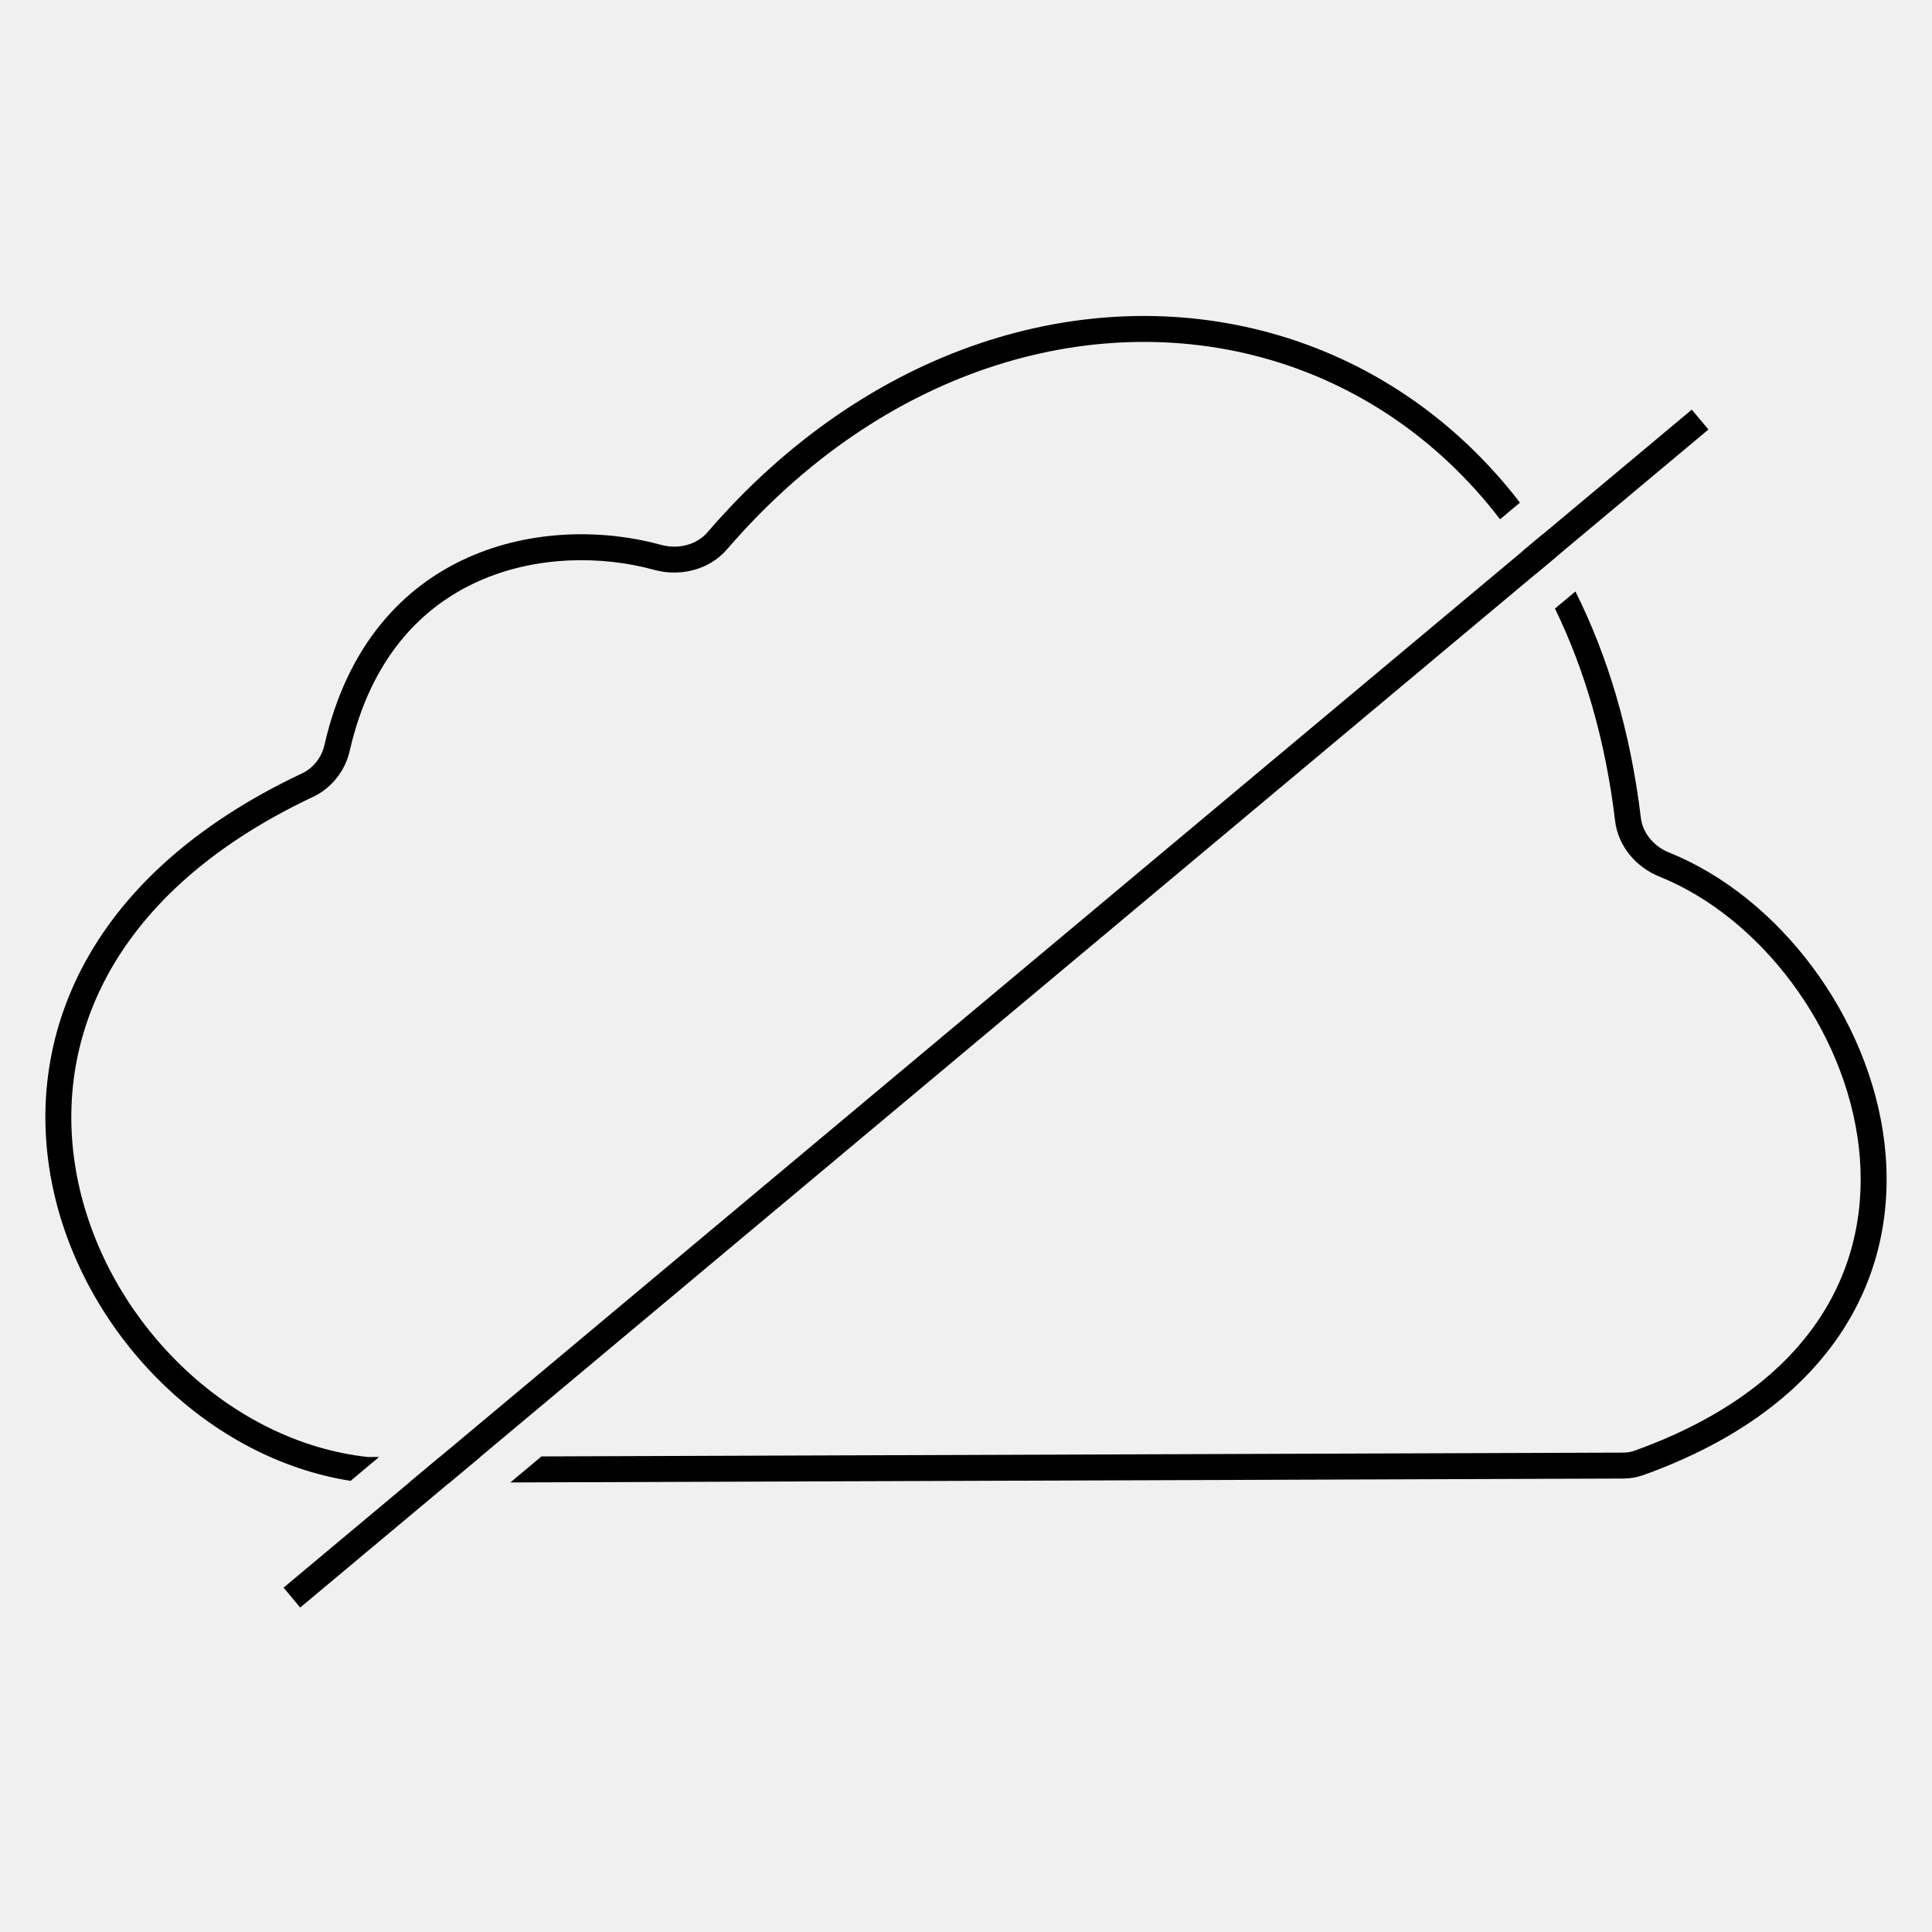
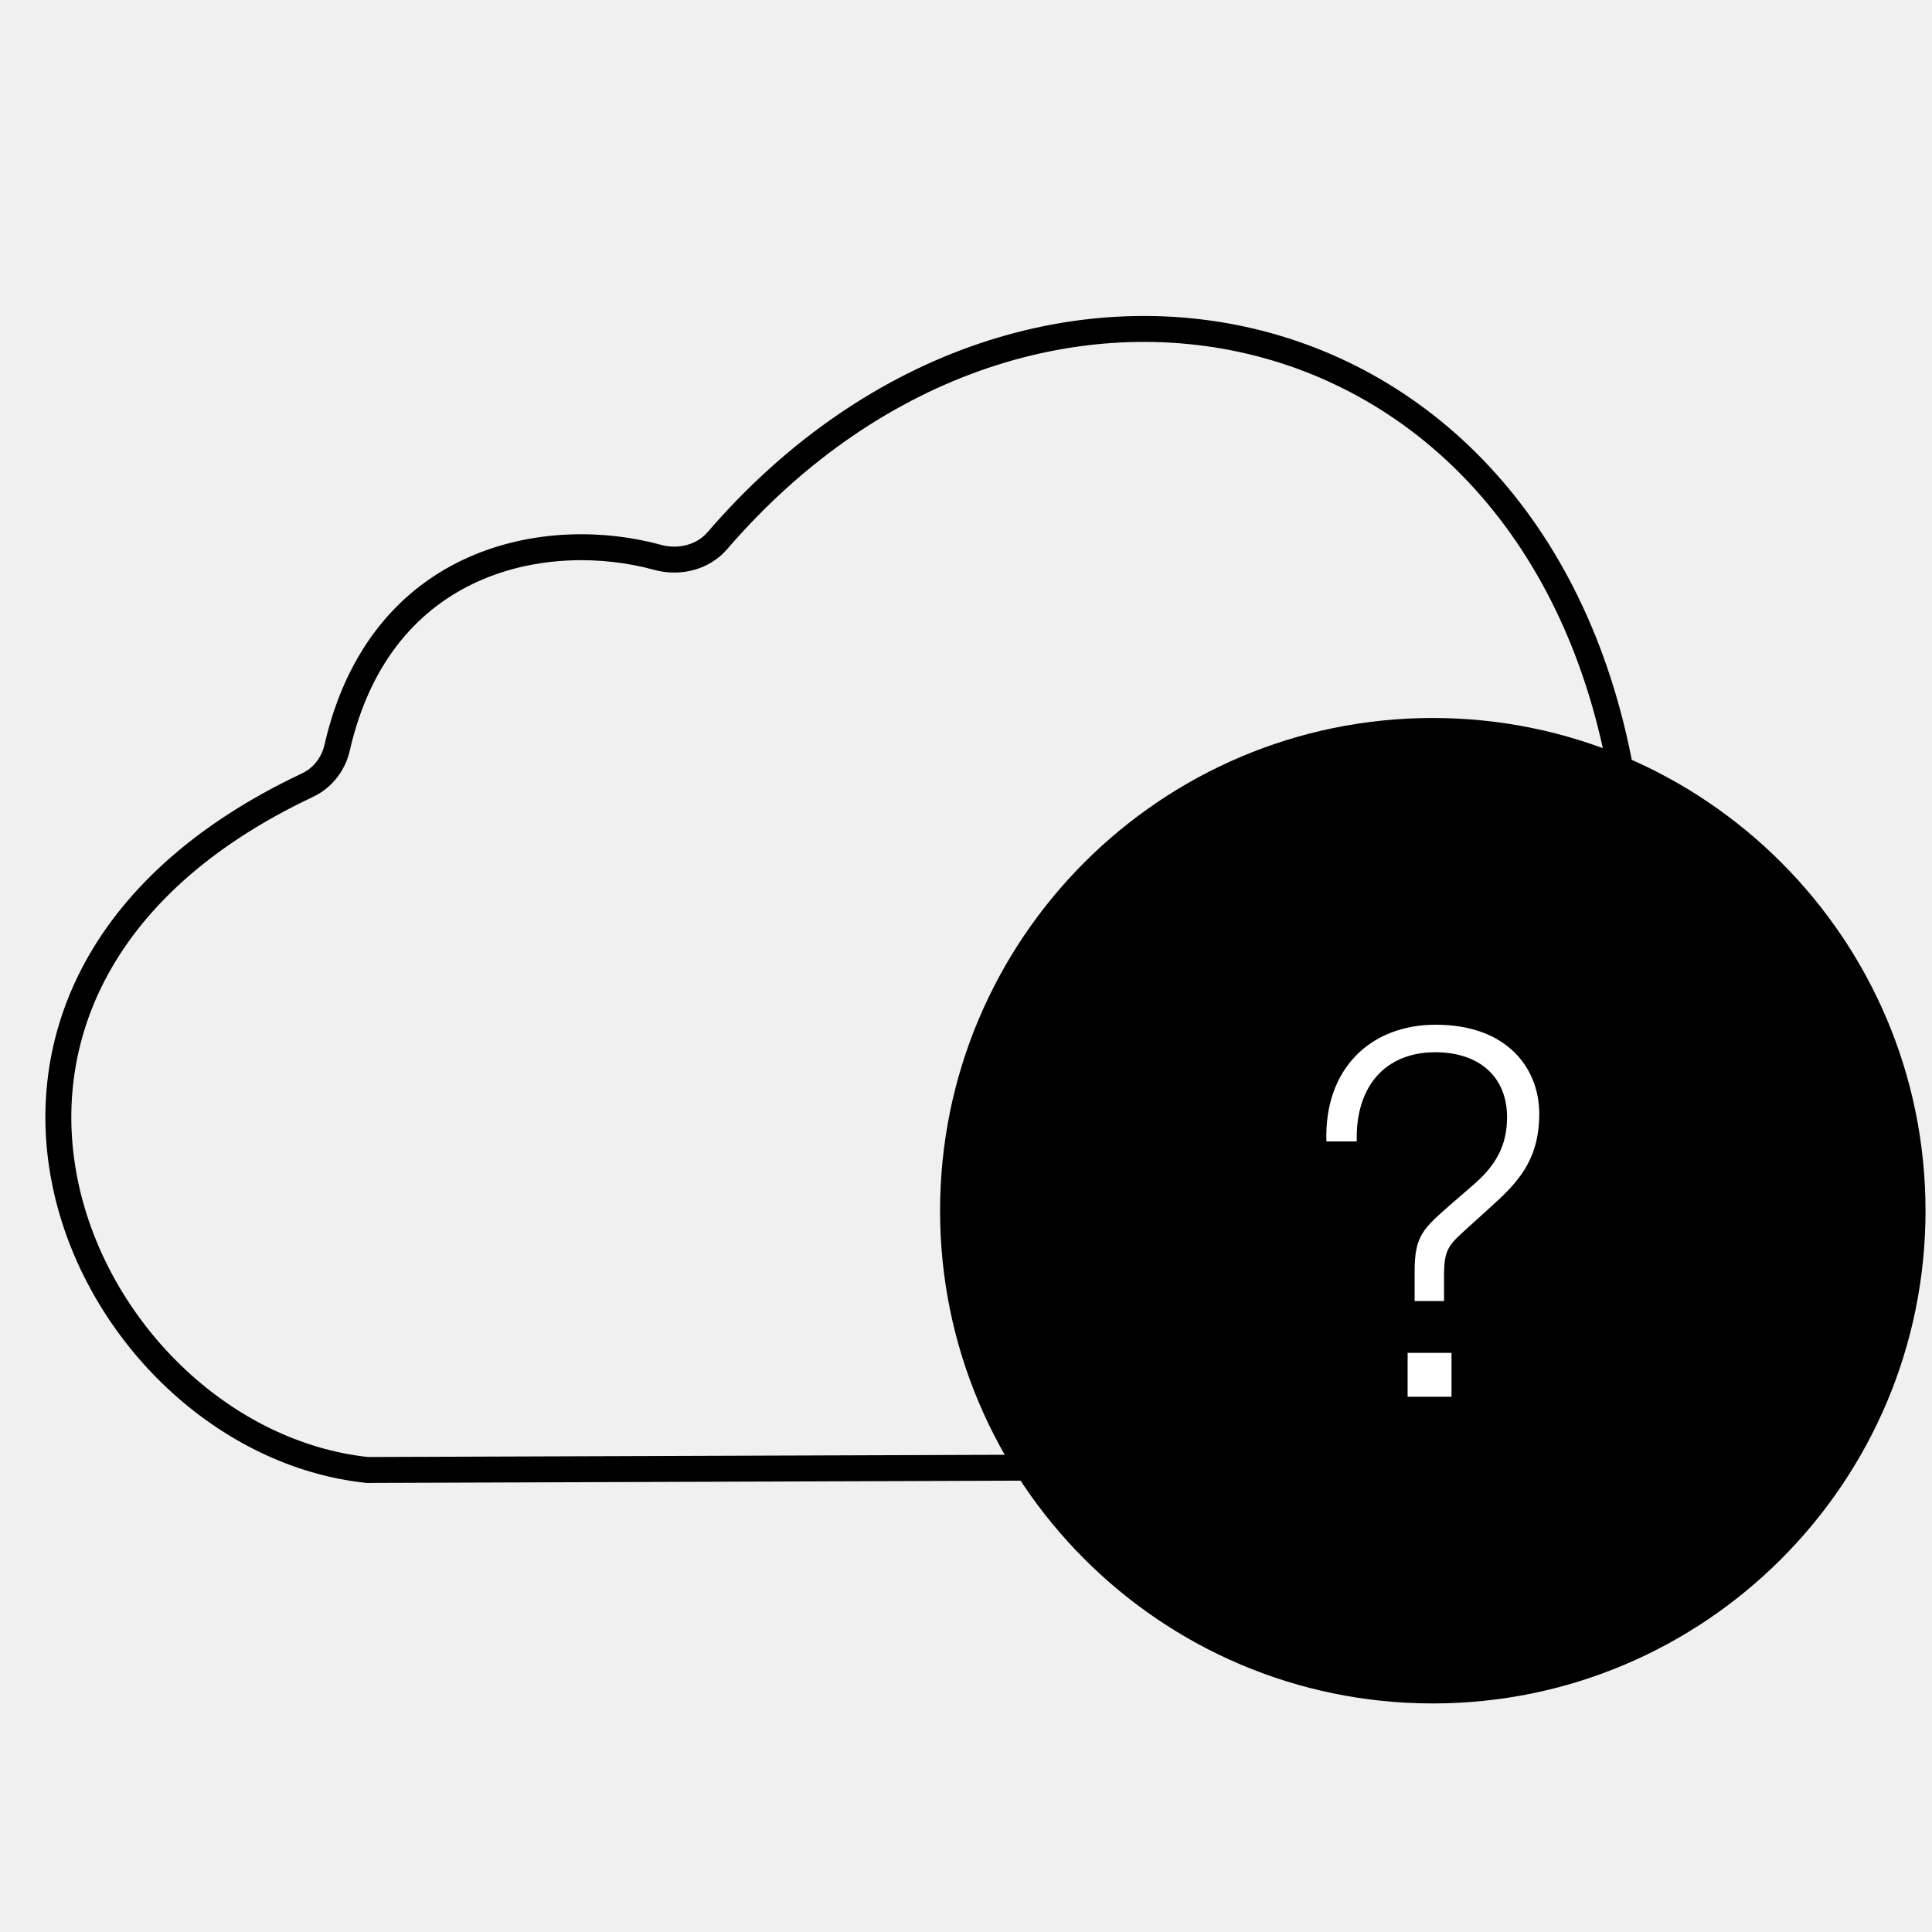
<svg xmlns="http://www.w3.org/2000/svg" width="149" height="149" viewBox="0 0 149 149" fill="none">
-   <path fill-rule="evenodd" clip-rule="evenodd" d="M131.757 33.125L23.152 123.977L21.869 122.443L130.474 31.591L131.757 33.125Z" fill="black" />
-   <path fill-rule="evenodd" clip-rule="evenodd" d="M56.08 42.353C68.058 28.446 84.02 23.88 97.506 27.622C104.473 29.556 110.838 33.723 115.688 40.048L117.223 38.764C112.136 32.156 105.441 27.749 98.041 25.695C83.72 21.721 66.985 26.627 54.565 41.048C53.733 42.015 52.313 42.387 50.978 42.019C46.633 40.823 41.055 40.778 36.09 42.998C31.079 45.238 26.778 49.75 25.019 57.47C24.803 58.419 24.156 59.237 23.297 59.643C14.756 63.67 9.292 68.939 6.311 74.68C3.33 80.422 2.874 86.558 4.22 92.237C6.804 103.145 16.07 112.474 27.038 114.207L29.239 112.366L28.378 112.369C17.863 111.219 8.666 102.33 6.166 91.776C4.92 86.519 5.346 80.879 8.086 75.602C10.827 70.323 15.923 65.331 24.149 61.452C25.585 60.775 26.621 59.44 26.969 57.914C28.593 50.788 32.487 46.8 36.907 44.824C41.373 42.827 46.463 42.851 50.447 43.947C52.419 44.49 54.674 43.986 56.08 42.353ZM33.935 112.349L31.534 114.358L34.664 114.347L37.065 112.338L33.935 112.349ZM41.76 112.322L125.2 112.029C125.493 112.028 125.796 111.975 126.067 111.878C133.148 109.332 137.711 105.674 140.38 101.59C143.048 97.507 143.876 92.92 143.35 88.415C142.29 79.344 135.757 70.734 127.971 67.602C126.202 66.89 124.796 65.29 124.559 63.303C123.814 57.076 122.201 51.615 119.923 46.935L121.5 45.616C123.996 50.602 125.751 56.431 126.545 63.066C126.685 64.236 127.536 65.272 128.717 65.746C137.218 69.166 144.196 78.422 145.337 88.182C145.91 93.093 145.01 98.162 142.054 102.684C139.1 107.205 134.144 111.099 126.744 113.76C126.254 113.936 125.723 114.027 125.207 114.029L39.359 114.33L41.76 112.322ZM120.037 42.929L118.482 44.229C118.141 43.641 117.788 43.067 117.424 42.507L118.968 41.215C119.335 41.773 119.691 42.344 120.037 42.929Z" fill="black" />
+   <g clip-path="url(#clip0_14_165)">
+     <path d="M23.723 60.547C-9.811 76.358 6.309 111.018 28.326 113.368L125.204 113.029C125.608 113.027 126.025 112.955 126.405 112.818C155.368 102.404 144.631 73.226 128.344 66.674C126.869 66.08 125.74 64.762 125.552 63.184C120.718 22.756 79.72 13.371 55.322 41.7C54.203 43 52.366 43.438 50.712 42.983C42.384 40.69 29.377 42.846 25.994 57.692C25.712 58.929 24.871 60.005 23.723 60.547Z" stroke="black" stroke-width="2" />
+     <g clip-path="url(#clip1_14_165)">
+       <path d="M110.5 55.373C89.524 55.373 72.5 72.397 72.5 93.374C72.5 114.349 89.524 131.373 110.5 131.373C131.476 131.373 148.5 114.349 148.5 93.374C148.5 72.397 131.476 55.373 110.5 55.373Z" fill="black" />
+       <path d="M116.227 86.156C116.227 88.352 115.363 89.864 113.671 91.34L112.051 92.743C109.747 94.76 109.099 95.263 109.099 98.072V100.339H111.367V98.323C111.367 96.2 111.835 95.948 113.275 94.615L114.823 93.212C116.947 91.303 118.711 89.576 118.711 85.903C118.711 82.412 116.263 79.028 110.719 79.028C105.715 79.028 102.115 82.412 102.295 88.028H104.635C104.527 83.671 106.939 81.151 110.683 81.151C114.139 81.151 116.227 83.096 116.227 86.156ZM111.943 107.719V104.335H108.559V107.719H111.943Z" fill="white" />
+     </g>
+   </g>
+   <defs>
+     <clipPath id="clip0_14_165">
+       <rect width="148" height="148" fill="white" transform="translate(0.5 0.368164)" />
+     </clipPath>
+     <clipPath id="clip1_14_165">
+       <rect width="76" height="76" fill="white" transform="translate(72.5 55.3735)" />
+     </clipPath>
+   </defs>
</svg>
